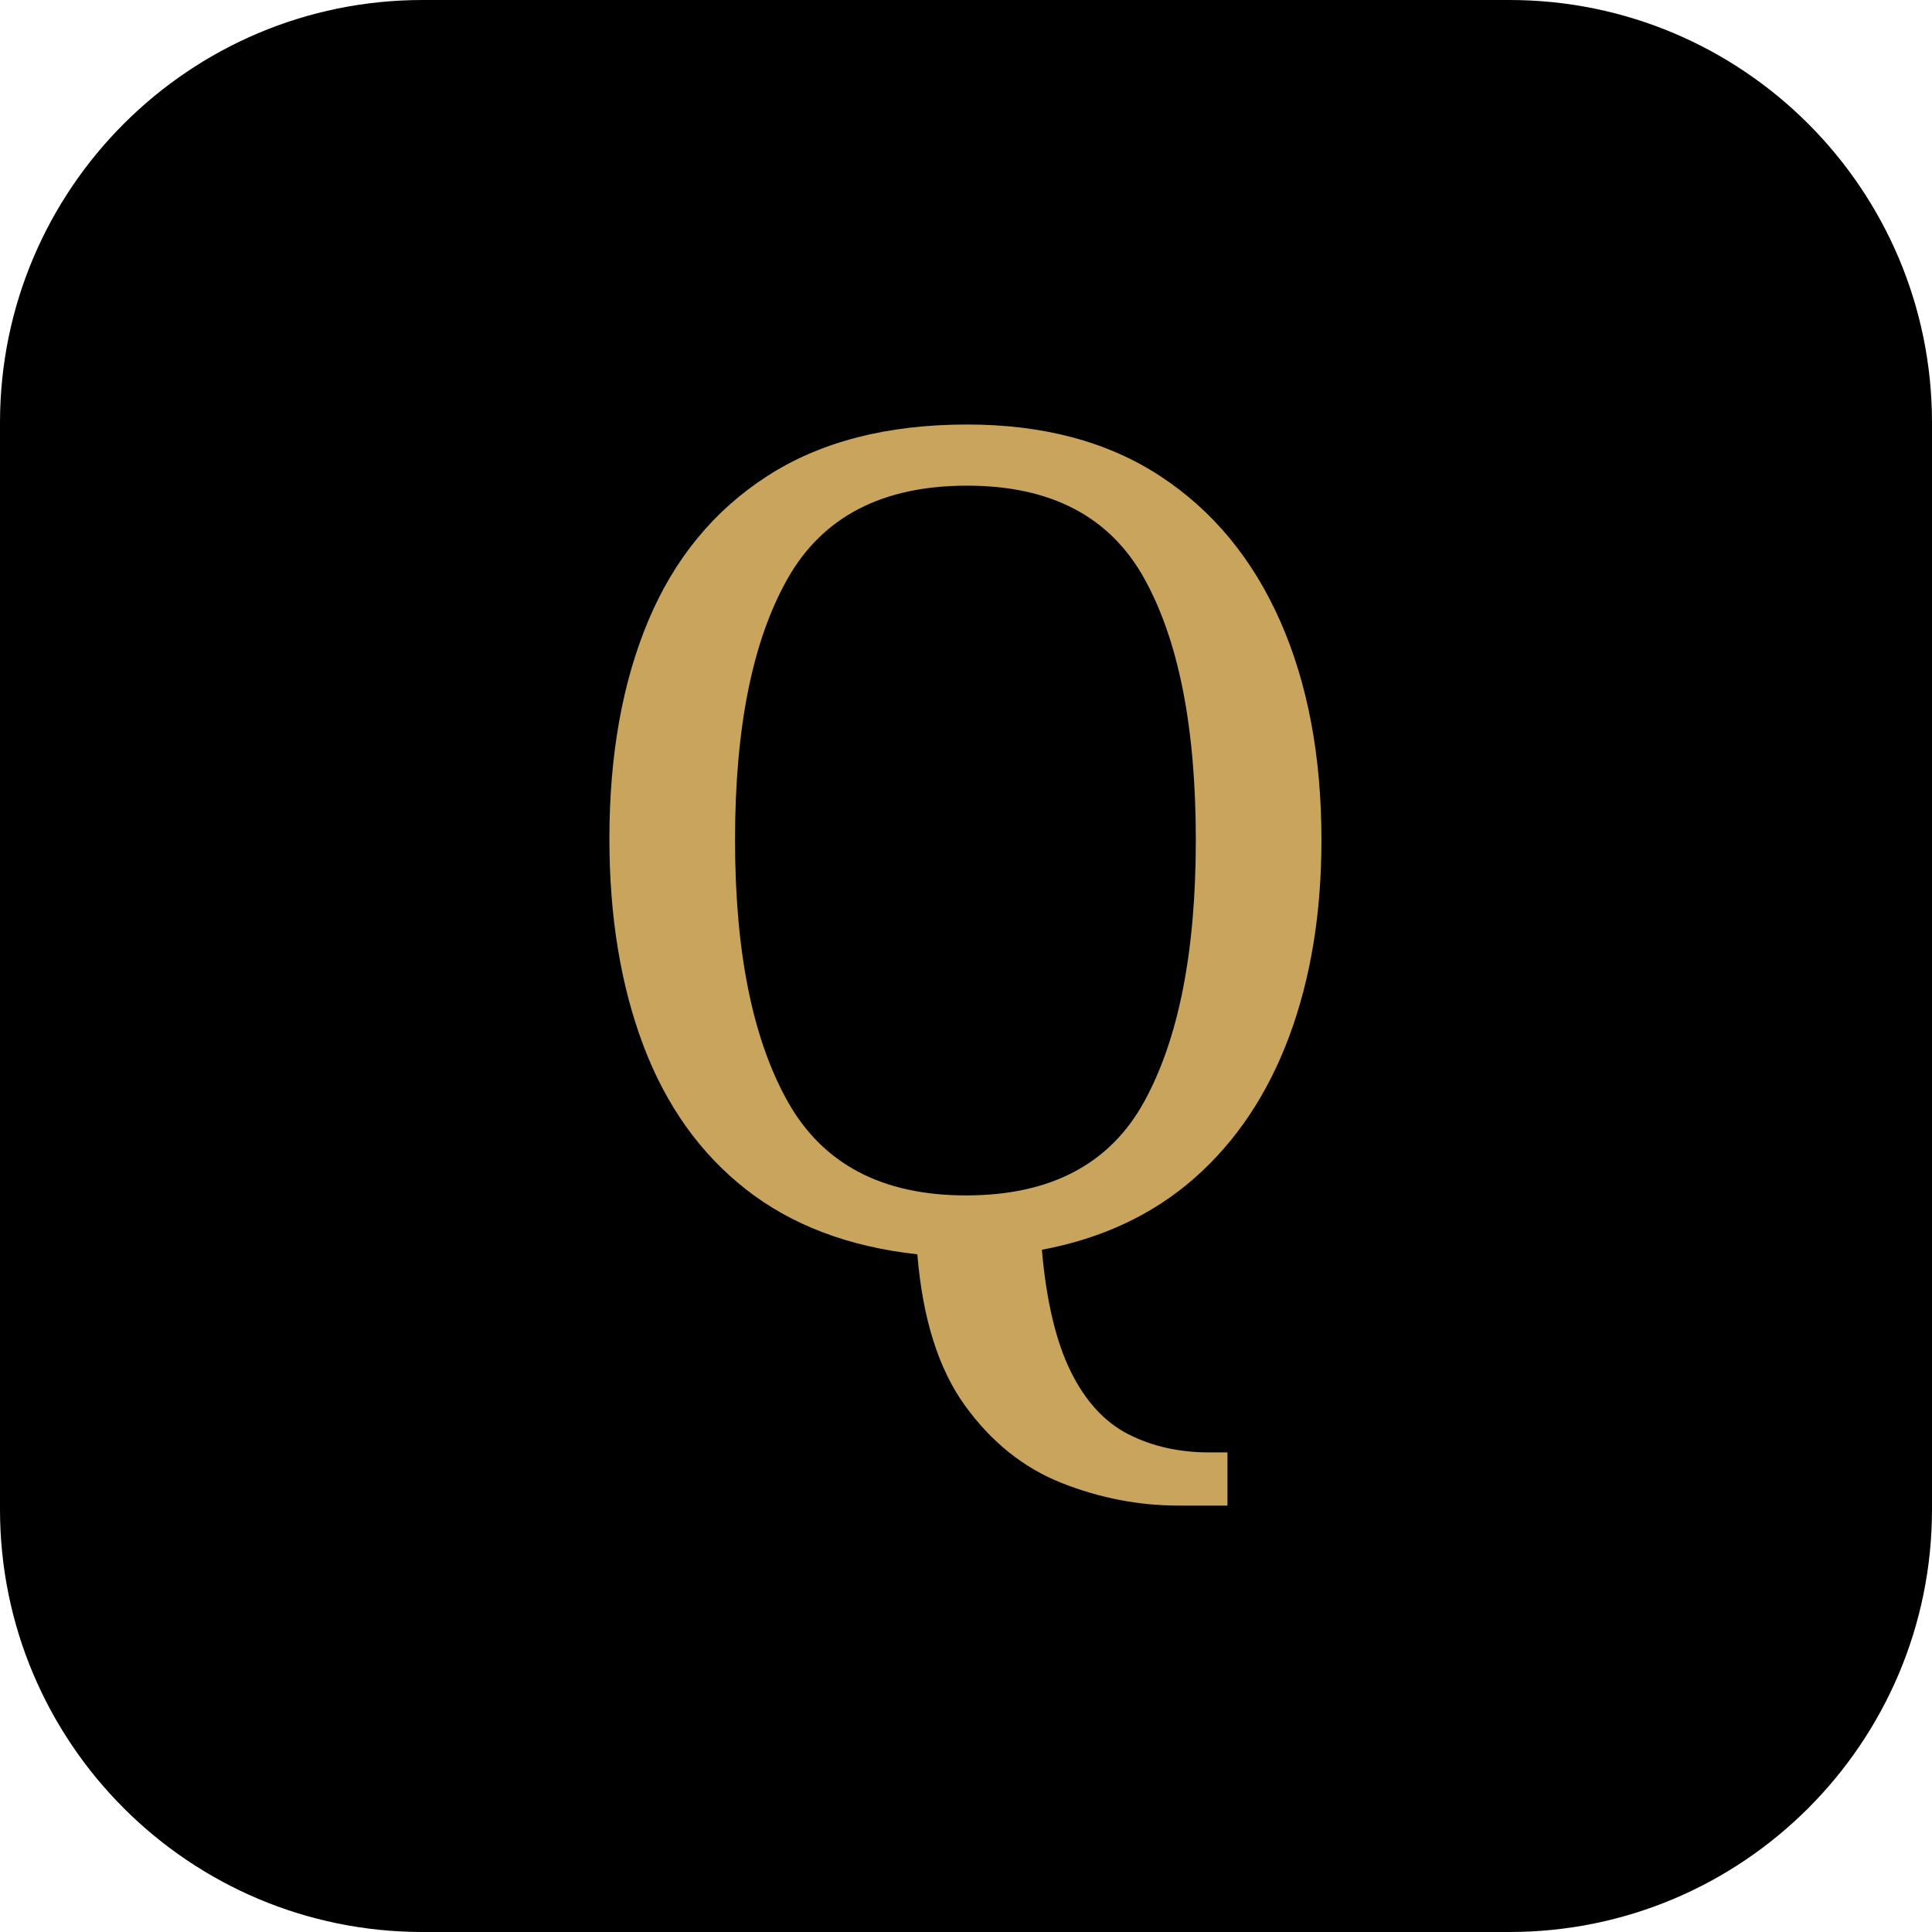
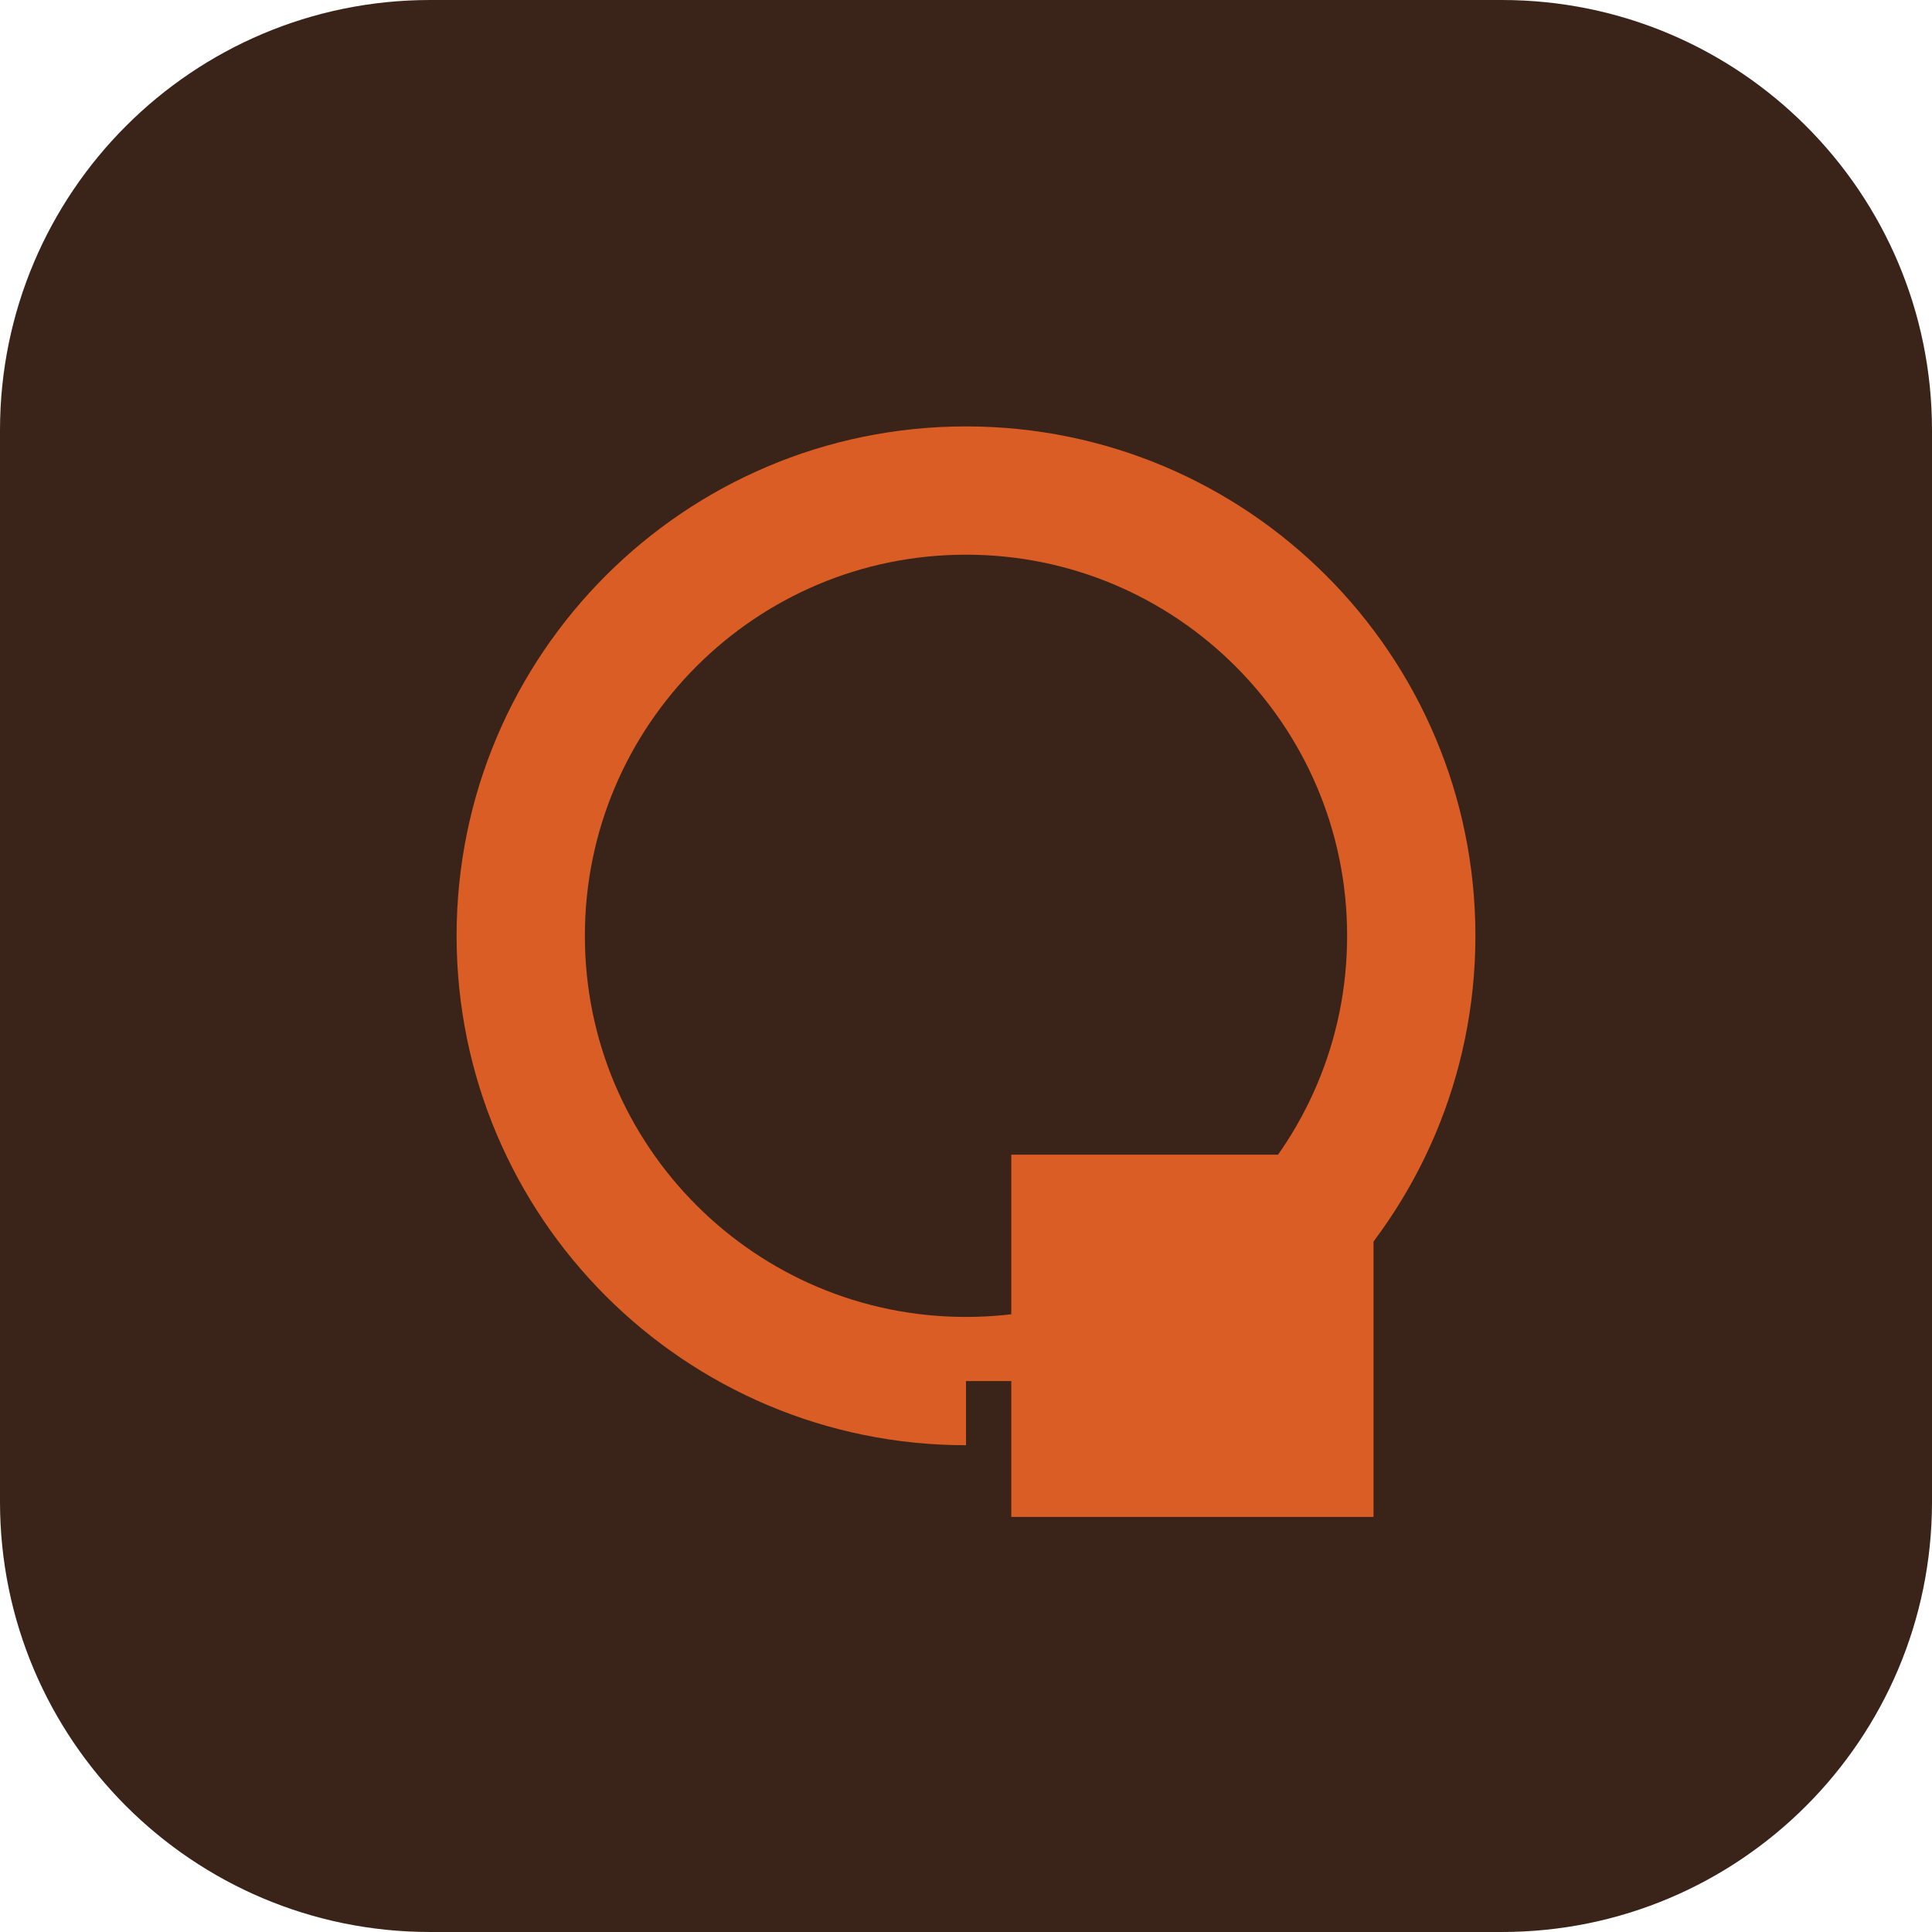
- <svg xmlns="http://www.w3.org/2000/svg" viewBox="0 0 512 512">
-   <rect width="512" height="512" rx="112" fill="#000000" />
-   <text x="256" y="330" text-anchor="middle" font-family="Cormorant Garamond, Georgia, serif" font-size="300" fill="#c8a45c">Q</text>
+ <svg xmlns="http://www.w3.org/2000/svg" viewBox="0 0 512 512" role="img" aria-label="Quoin">
+   <rect width="512" height="512" rx="114" fill="#3a2318" />
+   <circle cx="256" cy="248" r="118" fill="none" stroke="#d95d24" stroke-width="34" />
+   <path d="M256 366 h118 v118 h-118 z" fill="#3a2318" />
+   <path d="M268 306 h96 v96 h-96 z" fill="#d95d24" />
</svg>
